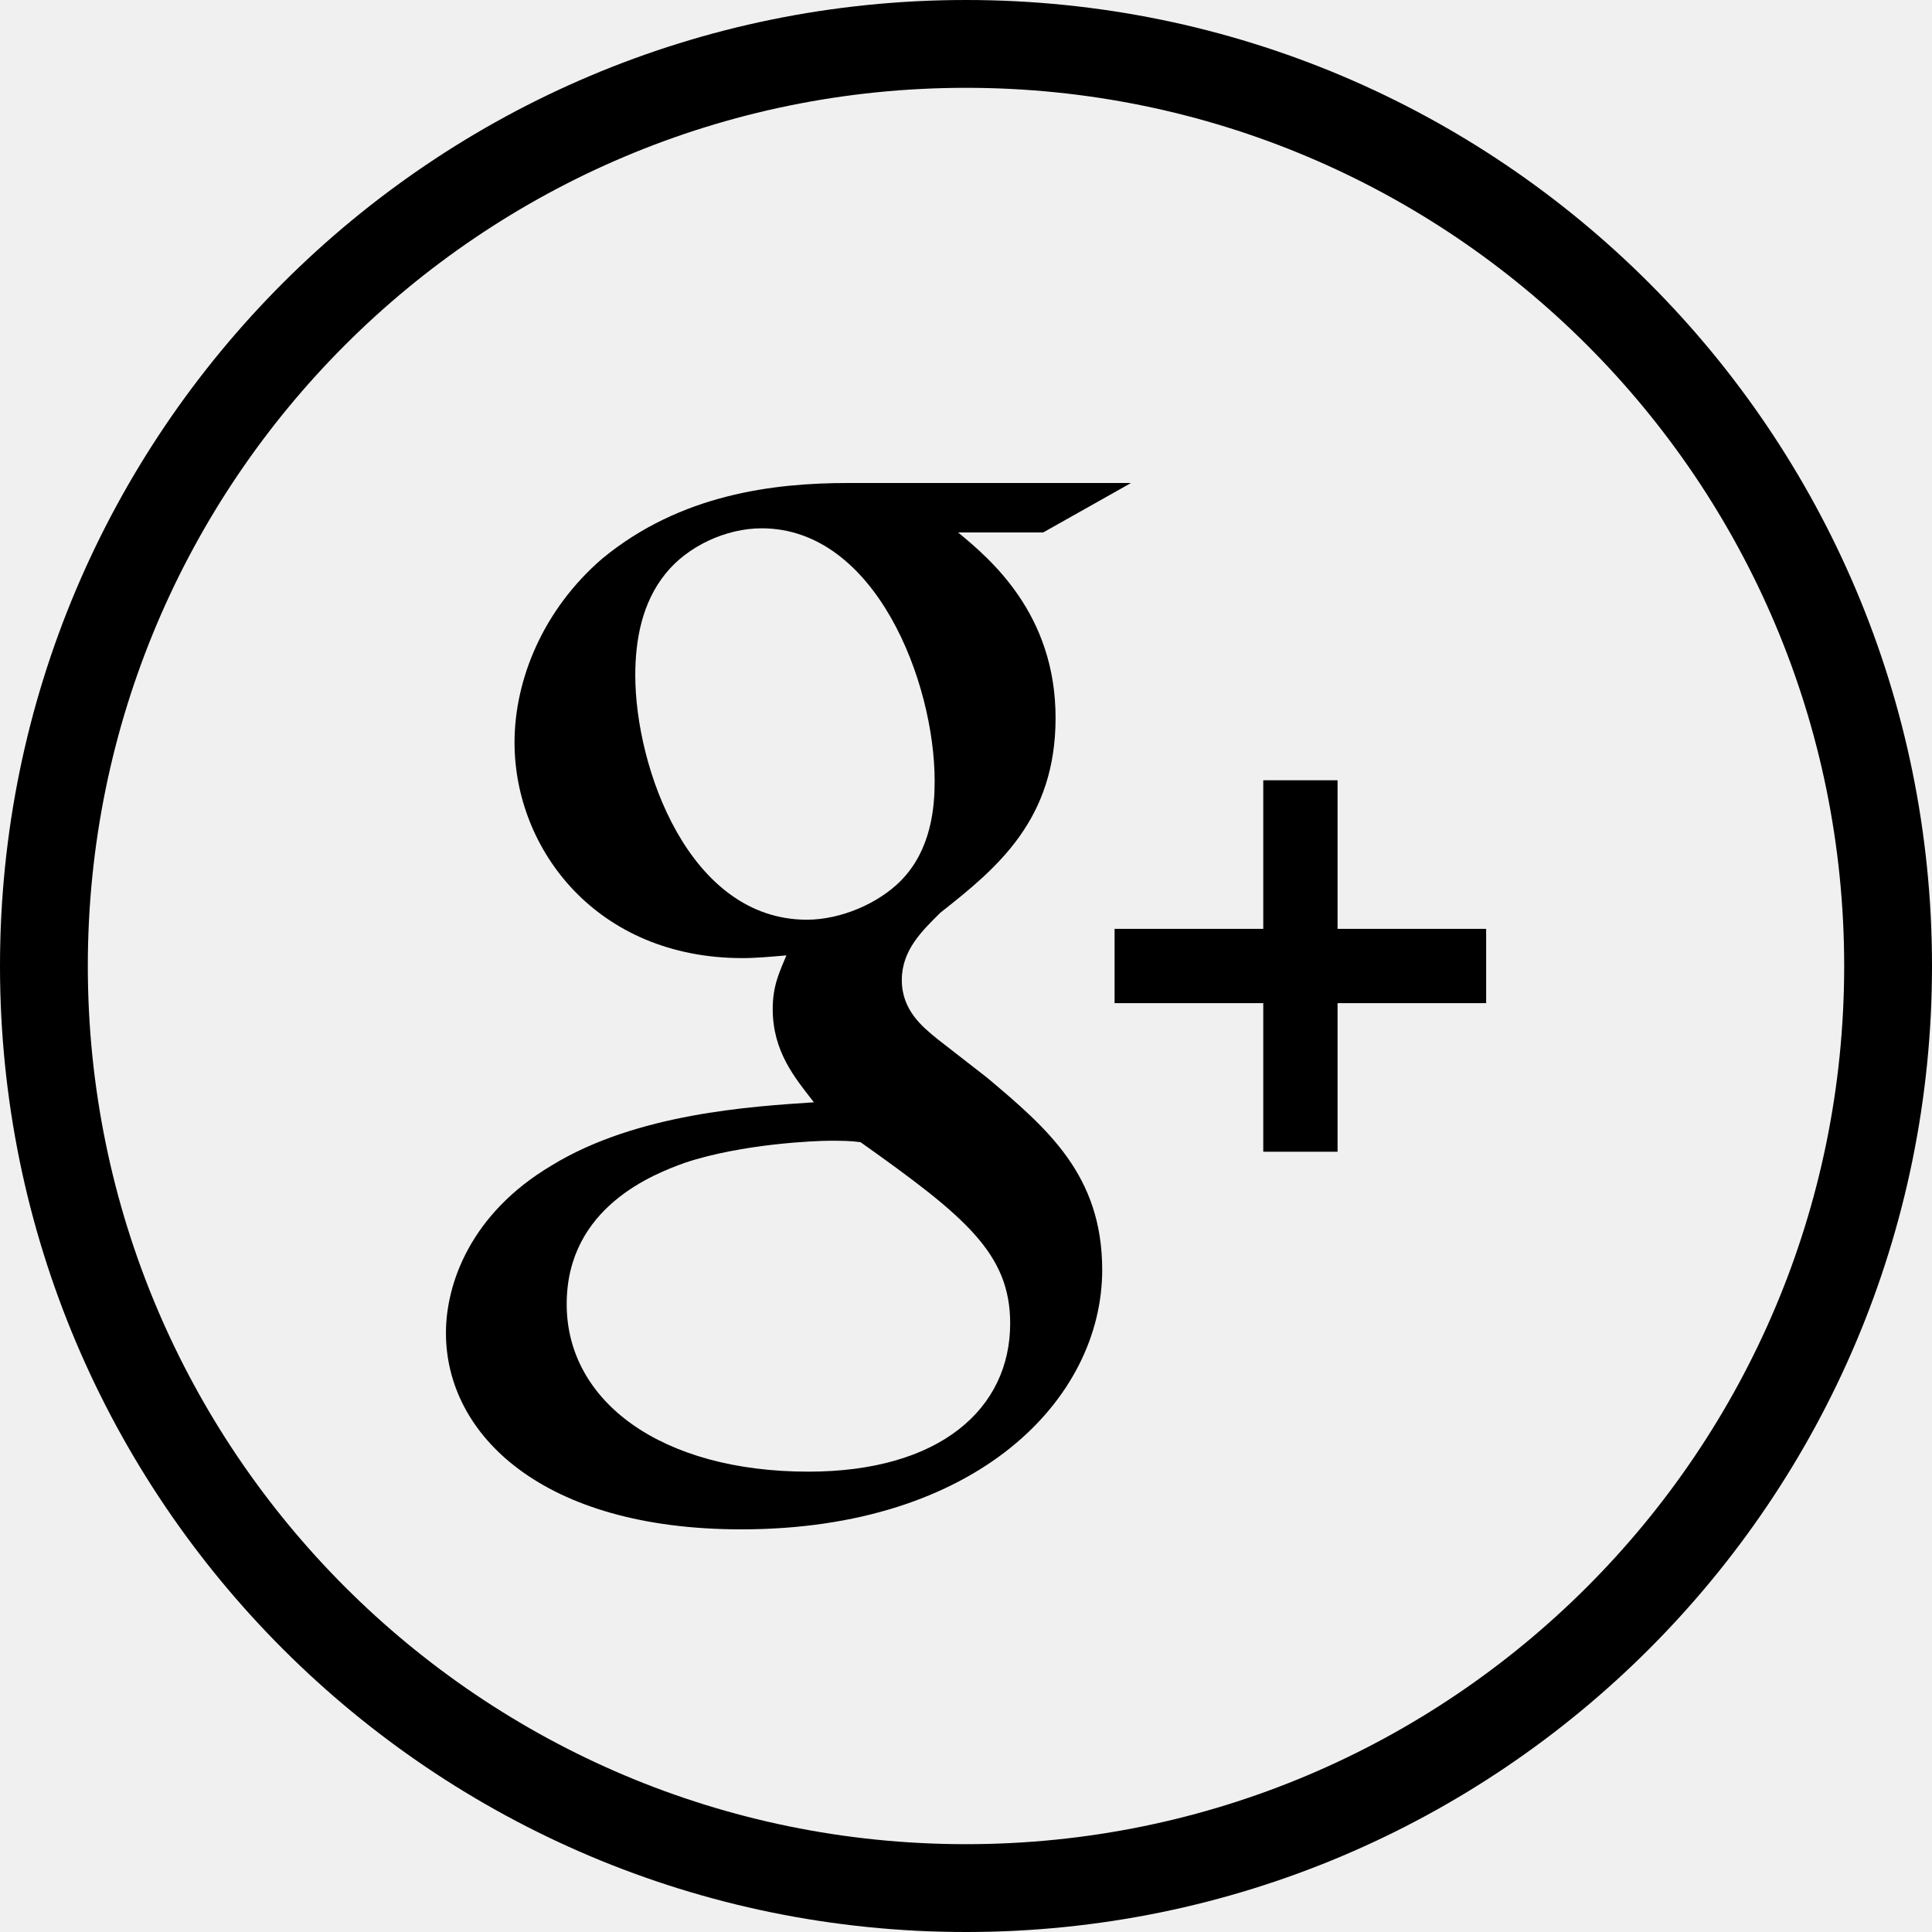
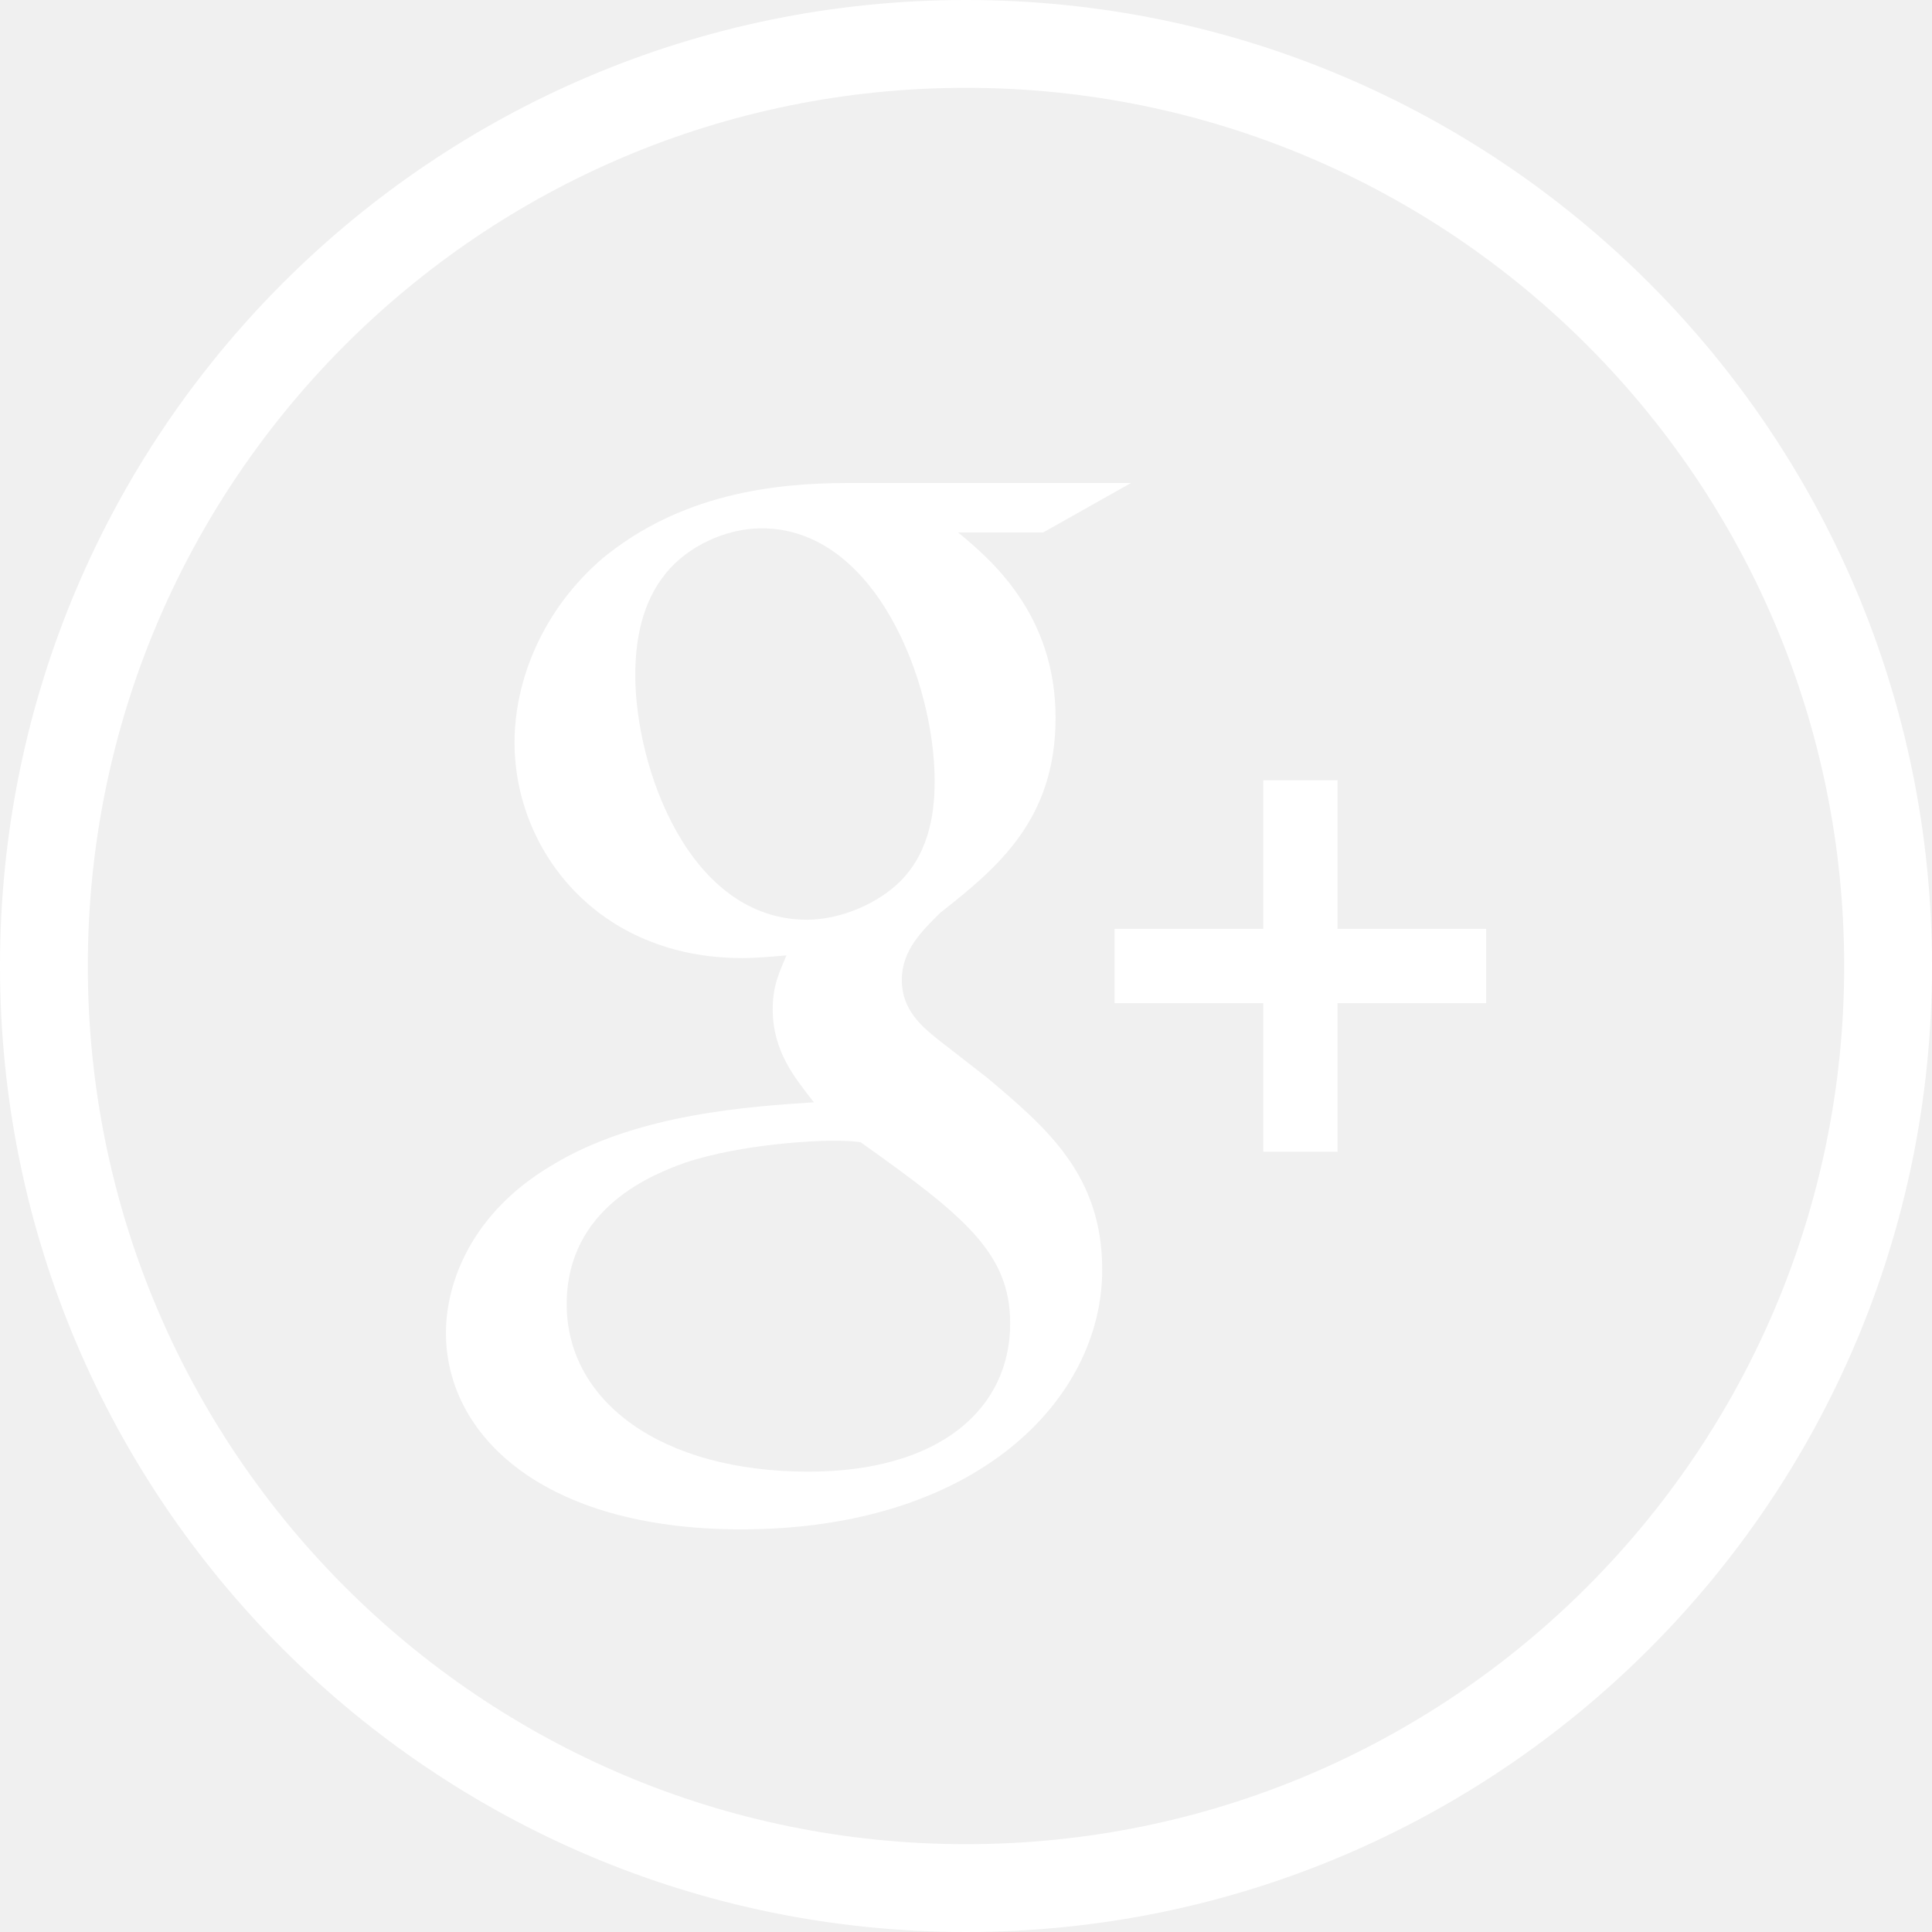
- <svg xmlns="http://www.w3.org/2000/svg" version="1.1" id="Capa_1" x="0px" y="0px" width="612px" height="612px" viewBox="0 0 612 612" style="enable-background:new 0 0 612 612;" xml:space="preserve">
+ <svg xmlns="http://www.w3.org/2000/svg" version="1.1" id="Capa_1" x="0px" y="0px" width="612px" height="612px" viewBox="0 0 612 612" enable-background="new 0 0 612 612" xml:space="preserve">
  <g>
    <g>
-       <path d="M349.146,402.251c0-30.016-17.387-44.815-36.525-60.922l-15.662-12.185c-4.785-3.895-11.294-9.124-11.294-18.693    c0-9.57,6.537-15.662,12.184-21.309c18.249-14.354,36.526-29.571,36.526-61.756c0-33.076-20.892-50.462-30.878-58.724l0,0h26.956    L358.271,153h-89.603c-23.479,0-53.049,3.478-77.863,23.924c-18.693,16.079-27.818,38.278-27.818,58.279    c0,33.911,26.093,68.294,72.188,68.294c4.368,0,9.125-0.445,13.937-0.863c-2.17,5.23-4.34,9.569-4.34,16.97    c0,13.464,6.955,21.753,13.047,29.57c-19.556,1.308-56.109,3.478-83.065,20.001c-25.676,15.217-33.493,37.416-33.493,53.077    c0,32.186,30.461,62.201,93.525,62.201C309.561,484.454,349.146,443.116,349.146,402.251z M255.621,291.34    c-37.415,0-54.384-48.292-54.384-77.418c0-11.322,2.17-23.034,9.569-32.186c6.955-8.707,19.139-14.382,30.461-14.382    c36.108,0,54.802,48.738,54.802,80.033c0,7.845-0.862,21.754-10.877,31.768C278.237,286.11,266.498,291.312,255.621,291.34z     M256.066,466.177c-46.54,0-76.556-22.171-76.556-53.049s27.846-41.311,37.416-44.787c18.276-6.093,41.755-6.982,45.677-6.982    c4.34,0,6.51,0,9.987,0.445c33.076,23.479,47.402,35.218,47.402,57.416C319.992,446.176,297.821,466.177,256.066,466.177z" />
-       <polygon points="353.068,317.768 400.164,317.768 400.164,364.836 423.699,364.836 423.699,317.768 470.768,317.768     470.768,294.233 423.699,294.233 423.699,247.165 400.164,247.165 400.164,294.233 353.068,294.233   " />
-       <path d="M612,306C612,137.004,474.995,0,306,0C137.004,0,0,137.004,0,306c0,168.995,137.004,306,306,306    C474.995,612,612,474.995,612,306z M27.818,306C27.818,152.36,152.36,27.818,306,27.818S584.182,152.36,584.182,306    S459.64,584.182,306,584.182S27.818,459.64,27.818,306z" />
+       <path fill="#FFFFFF" d="M349.146,402.251c0-30.017-17.388-44.815-36.525-60.922l-15.662-12.185    c-4.785-3.896-11.294-9.125-11.294-18.693c0-9.57,6.537-15.662,12.184-21.309c18.249-14.354,36.526-29.571,36.526-61.756    c0-33.076-20.892-50.462-30.878-58.724l0,0h26.956L358.271,153h-89.604c-23.479,0-53.049,3.478-77.863,23.924    c-18.693,16.079-27.818,38.278-27.818,58.279c0,33.911,26.093,68.294,72.188,68.294c4.368,0,9.125-0.445,13.937-0.863    c-2.17,5.23-4.34,9.569-4.34,16.97c0,13.465,6.955,21.754,13.047,29.57c-19.556,1.309-56.109,3.479-83.065,20.001    c-25.676,15.218-33.493,37.416-33.493,53.077c0,32.187,30.461,62.201,93.525,62.201    C309.561,484.454,349.146,443.116,349.146,402.251z M255.621,291.34c-37.415,0-54.384-48.292-54.384-77.418    c0-11.322,2.17-23.034,9.569-32.186c6.955-8.707,19.139-14.382,30.461-14.382c36.108,0,54.802,48.738,54.802,80.033    c0,7.845-0.862,21.754-10.877,31.768C278.237,286.11,266.498,291.312,255.621,291.34z M256.066,466.177    c-46.54,0-76.556-22.171-76.556-53.049s27.846-41.312,37.416-44.787c18.276-6.093,41.755-6.981,45.677-6.981    c4.34,0,6.51,0,9.987,0.445c33.076,23.479,47.402,35.218,47.402,57.415C319.992,446.176,297.821,466.177,256.066,466.177z" />
+       <polygon fill="#FFFFFF" points="353.068,317.768 400.164,317.768 400.164,364.836 423.699,364.836 423.699,317.768     470.768,317.768 470.768,294.233 423.699,294.233 423.699,247.165 400.164,247.165 400.164,294.233 353.068,294.233   " />
+       <path fill="#FFFFFF" d="M612,306C612,137.004,474.995,0,306,0C137.004,0,0,137.004,0,306c0,168.995,137.004,306,306,306    C474.995,612,612,474.995,612,306z M27.818,306C27.818,152.36,152.36,27.818,306,27.818c153.64,0,278.182,124.542,278.182,278.182    c0,153.64-124.542,278.182-278.182,278.182C152.36,584.182,27.818,459.64,27.818,306z" />
    </g>
  </g>
-   <g>
- </g>
-   <g>
- </g>
-   <g>
- </g>
-   <g>
- </g>
-   <g>
- </g>
-   <g>
- </g>
-   <g>
- </g>
-   <g>
- </g>
-   <g>
- </g>
-   <g>
- </g>
-   <g>
- </g>
-   <g>
- </g>
-   <g>
- </g>
-   <g>
- </g>
-   <g>
- </g>
</svg>
